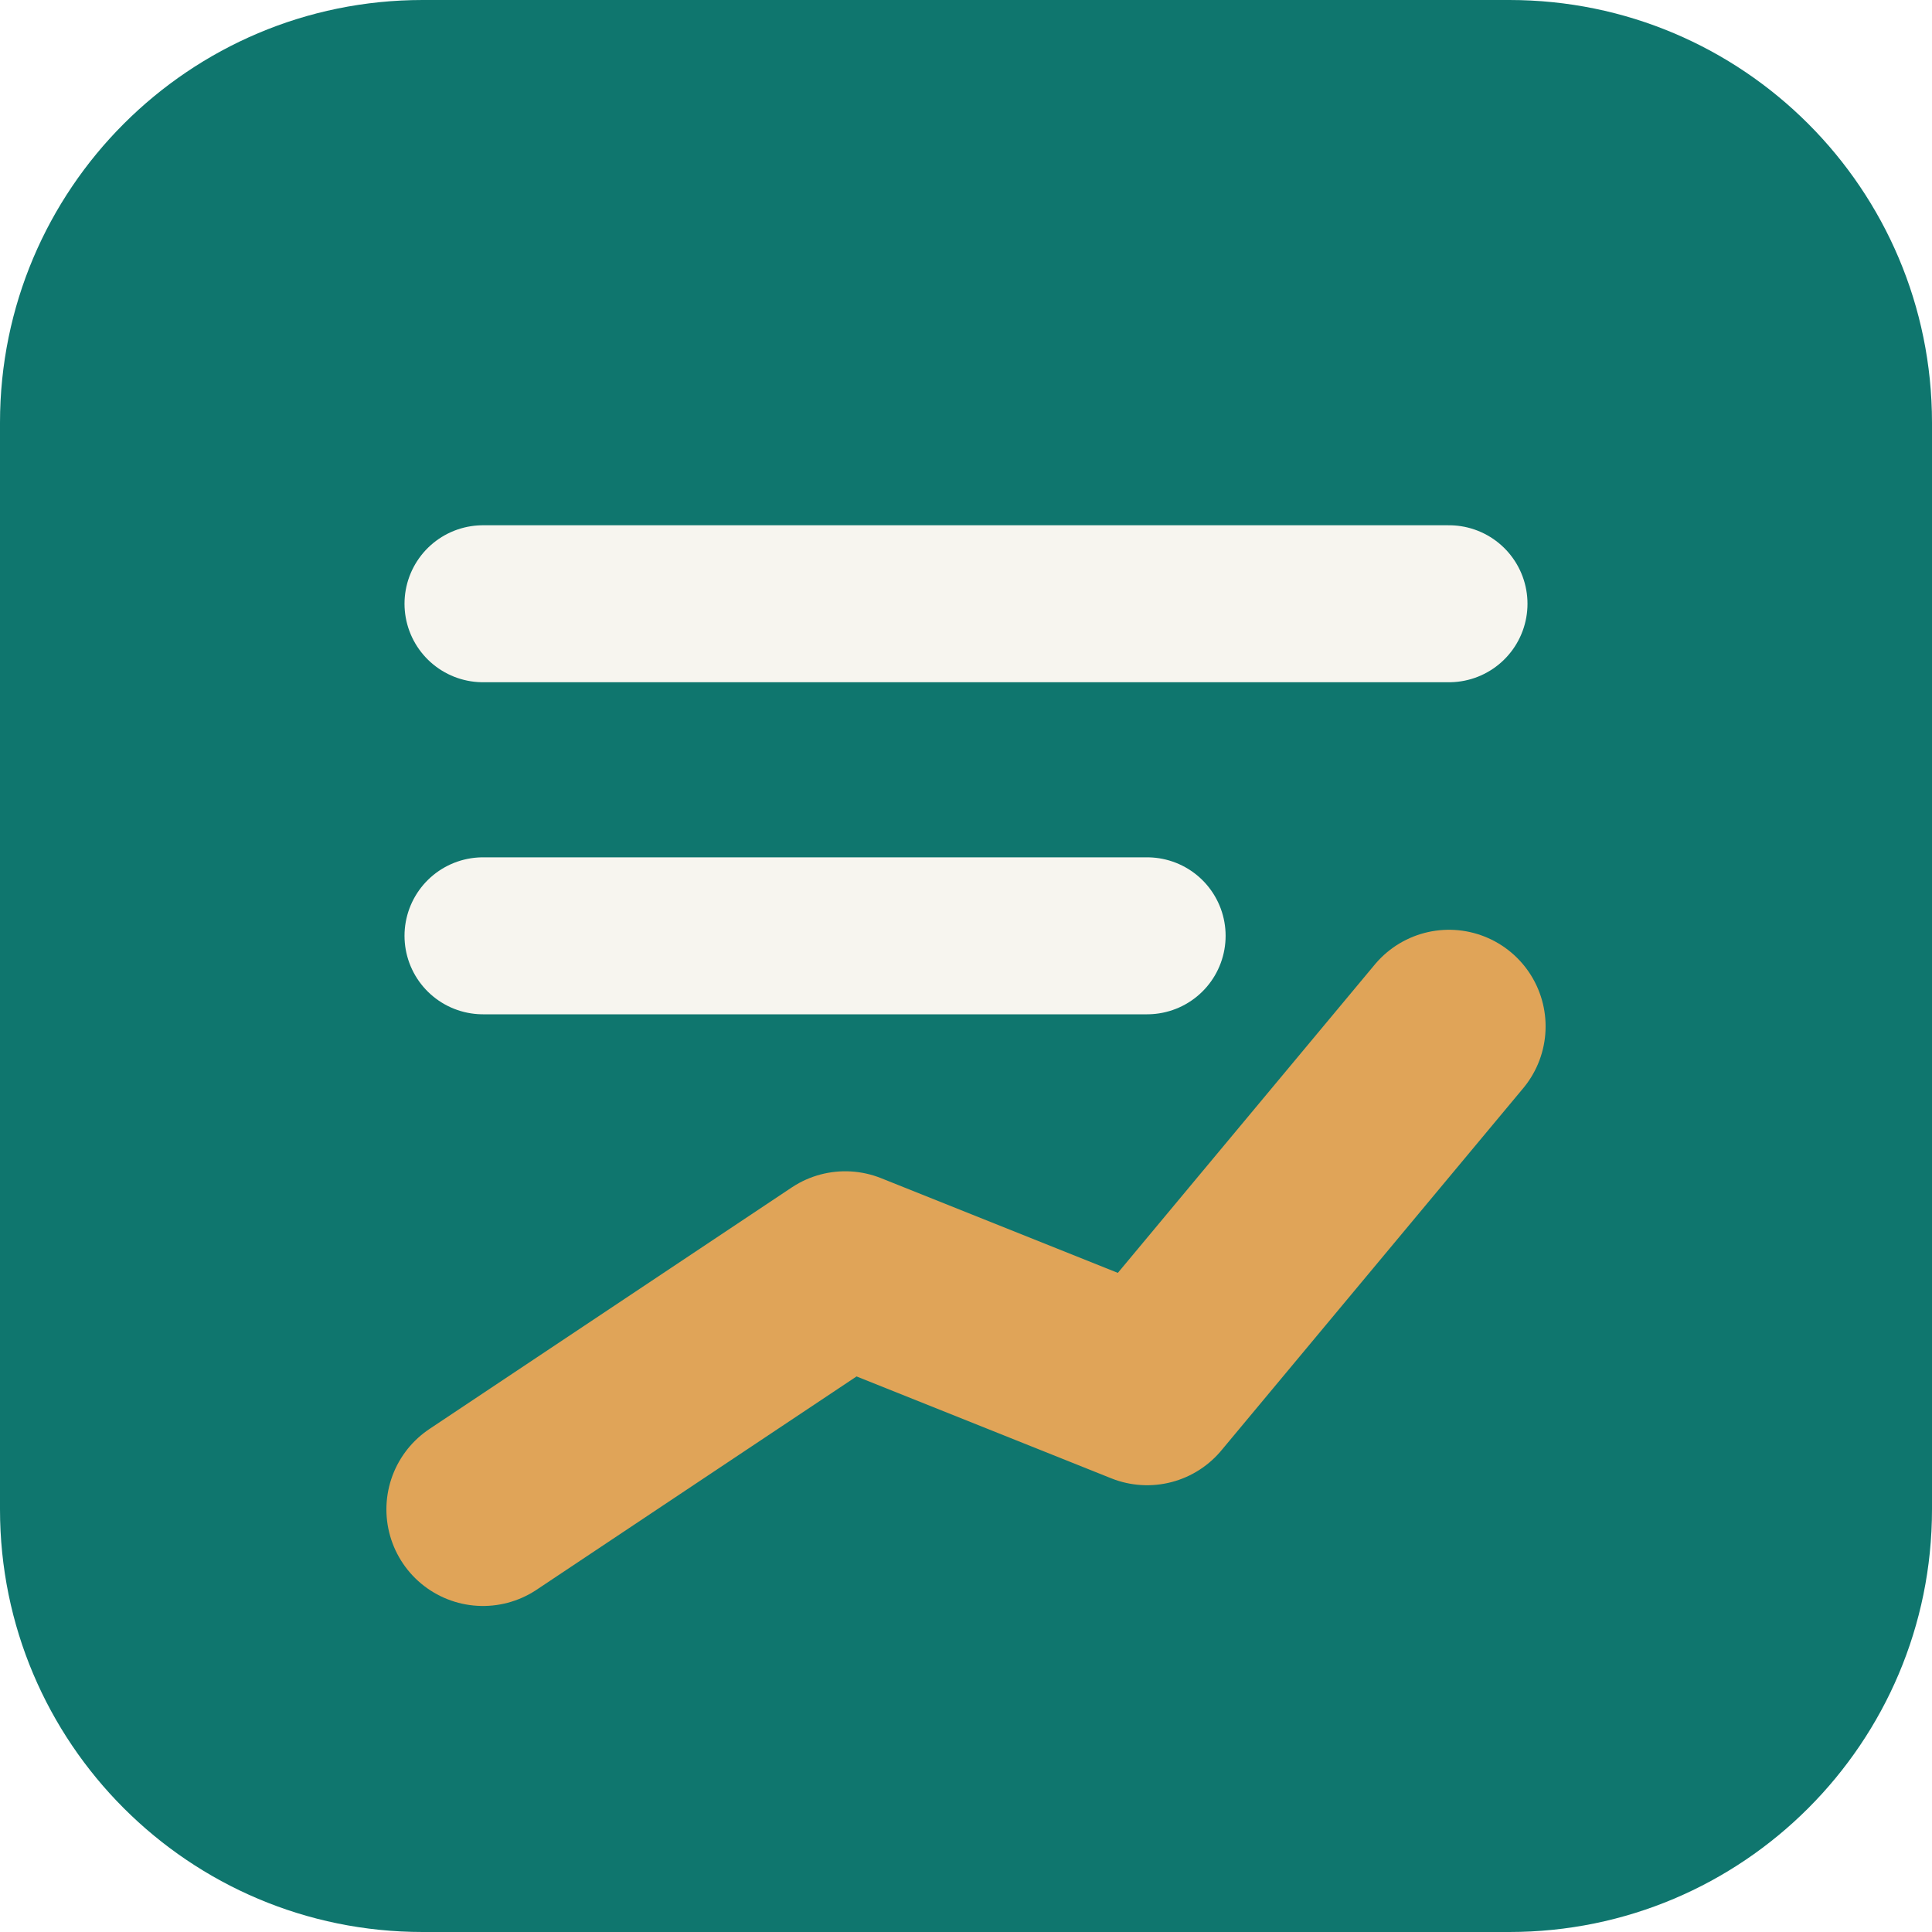
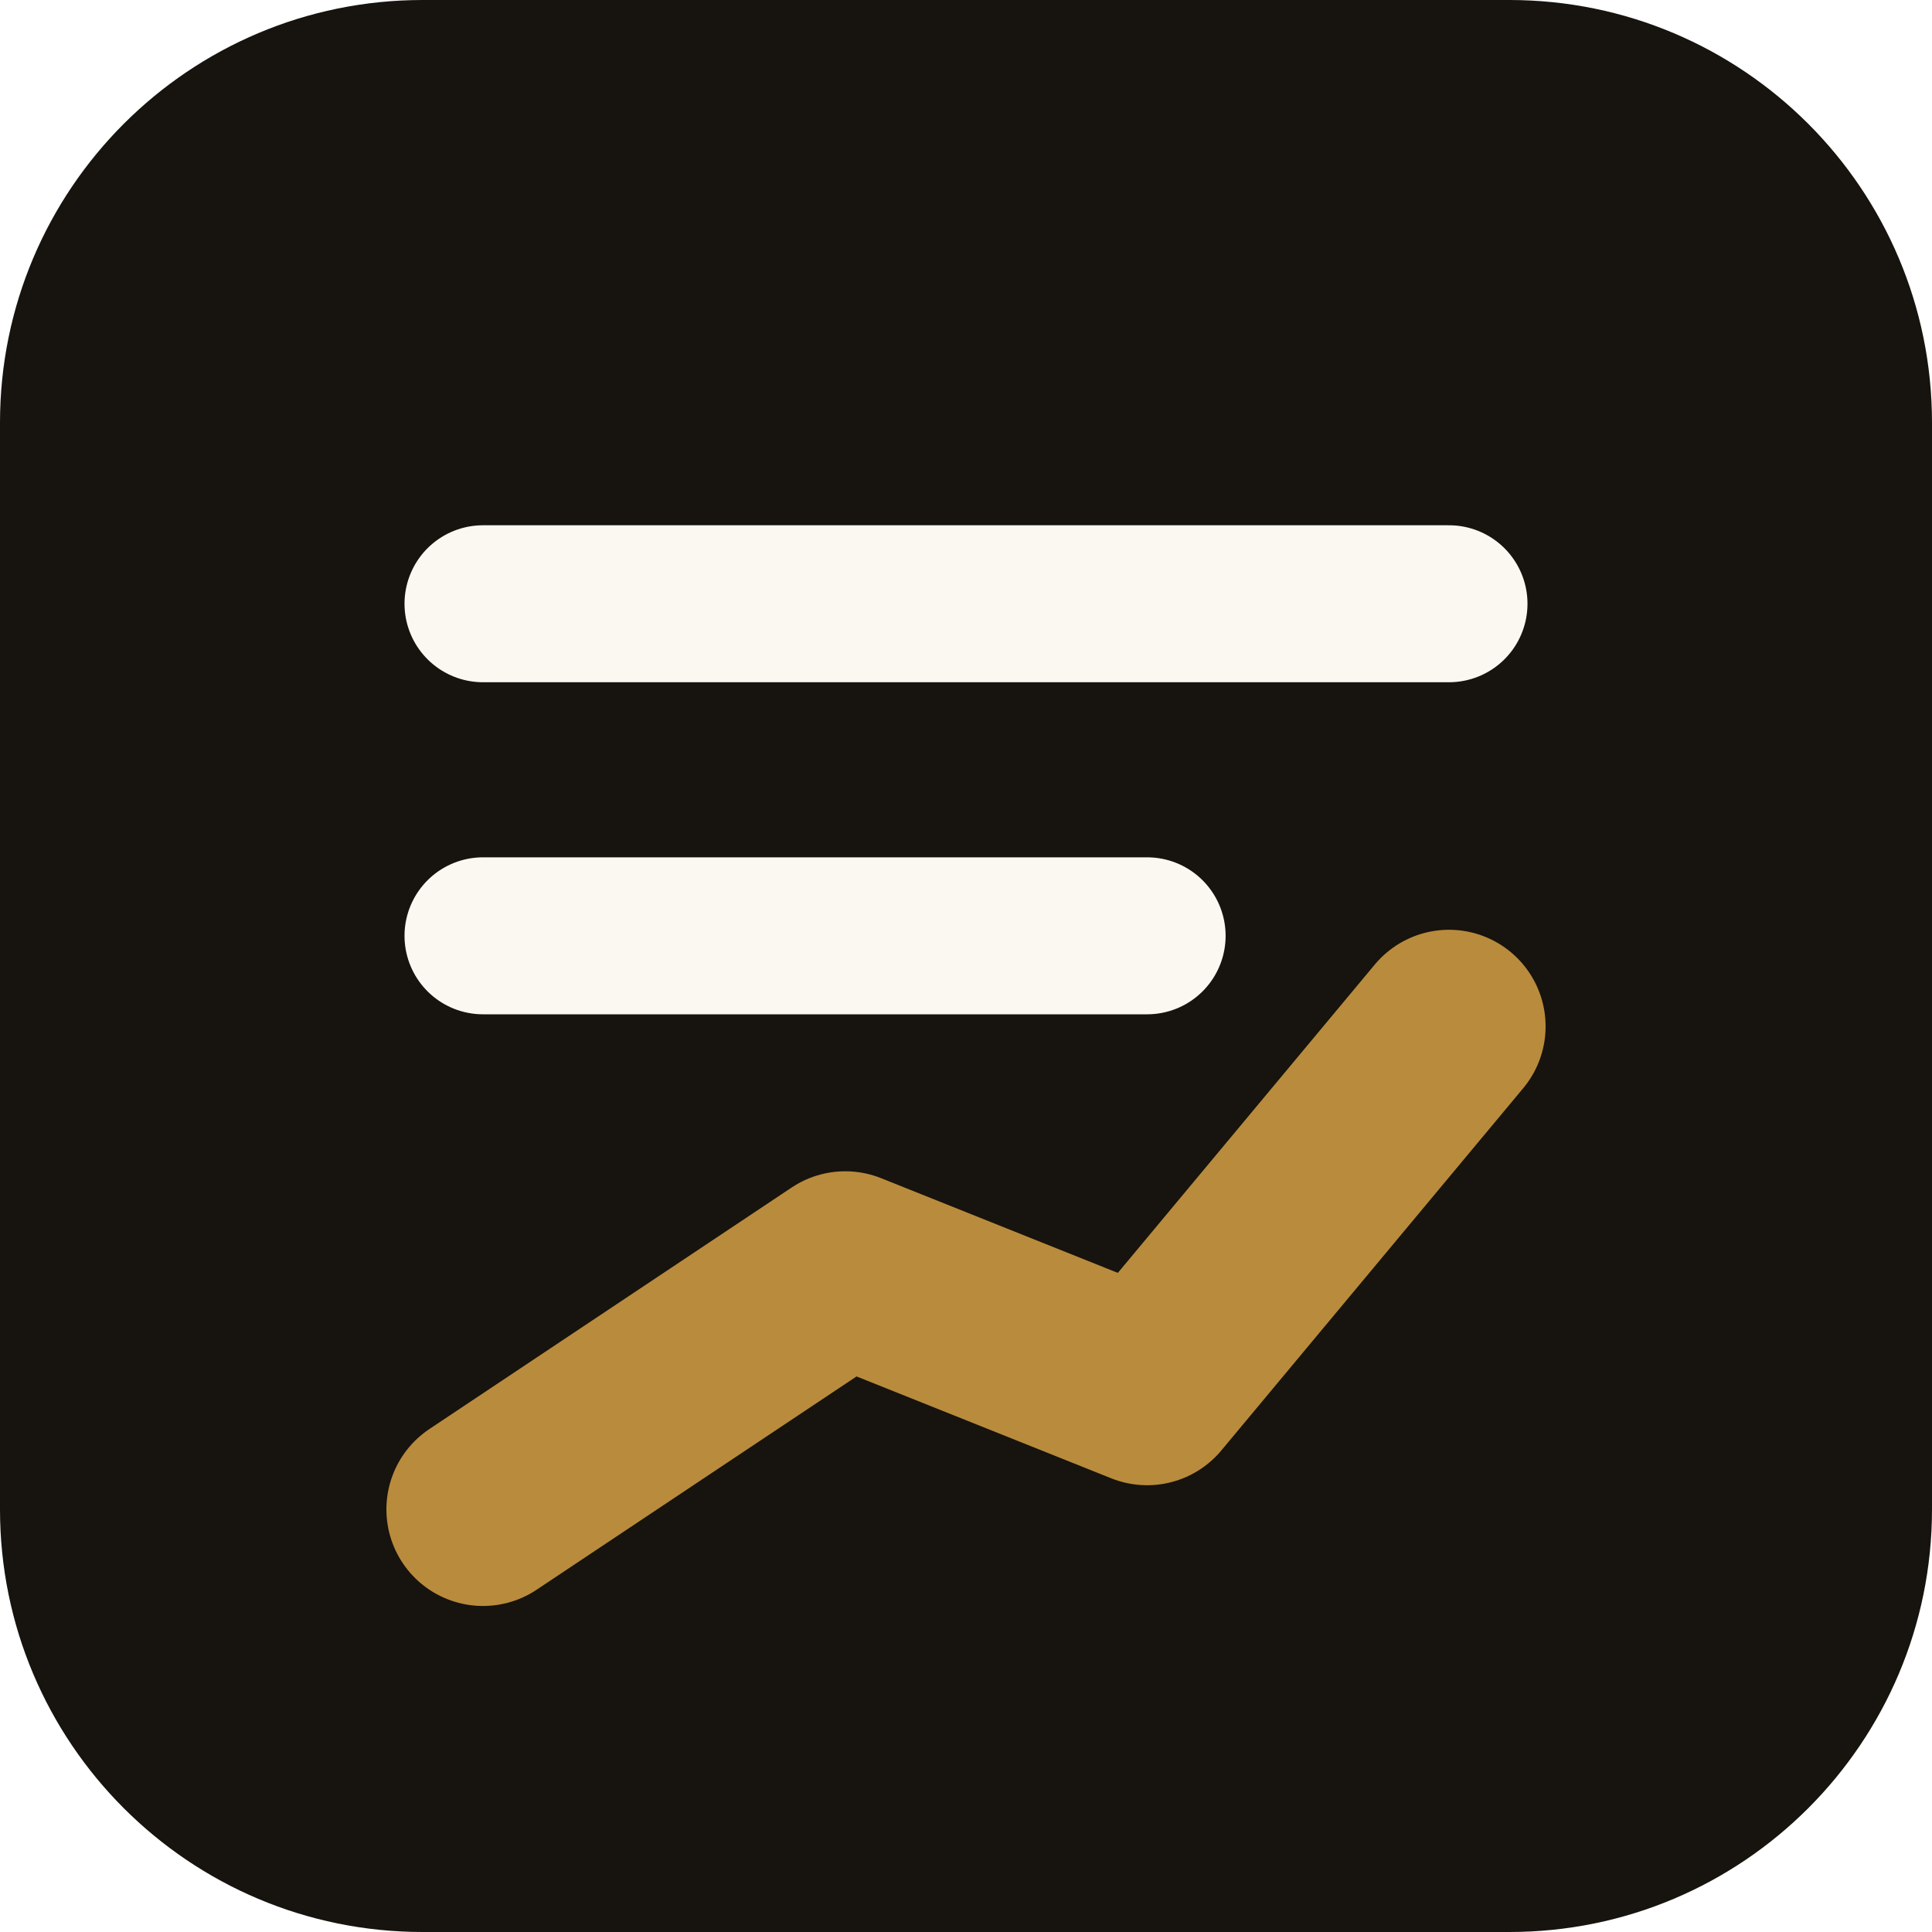
<svg xmlns="http://www.w3.org/2000/svg" viewBox="0 0 32 32" width="32" height="32">
-   <rect width="32" height="32" rx="7" fill="#0F766E" />
-   <g stroke="#F7F5EF" stroke-width="2.6" stroke-linecap="round">
+   <rect width="32" height="32" rx="7" fill="#17130E" />
+   <g stroke="#FBF8F1" stroke-width="2.6" stroke-linecap="round">
    <line x1="8" y1="10" x2="24" y2="10" />
    <line x1="8" y1="15.5" x2="19" y2="15.5" />
  </g>
-   <polyline points="8,25 14,21 19,23 24,17" fill="none" stroke="#E0A458" stroke-width="3.2" stroke-linecap="round" stroke-linejoin="round" />
+   <polyline points="8,25 14,21 19,23 24,17" fill="none" stroke="#B98B3C" stroke-width="3.2" stroke-linecap="round" stroke-linejoin="round" />
</svg>
